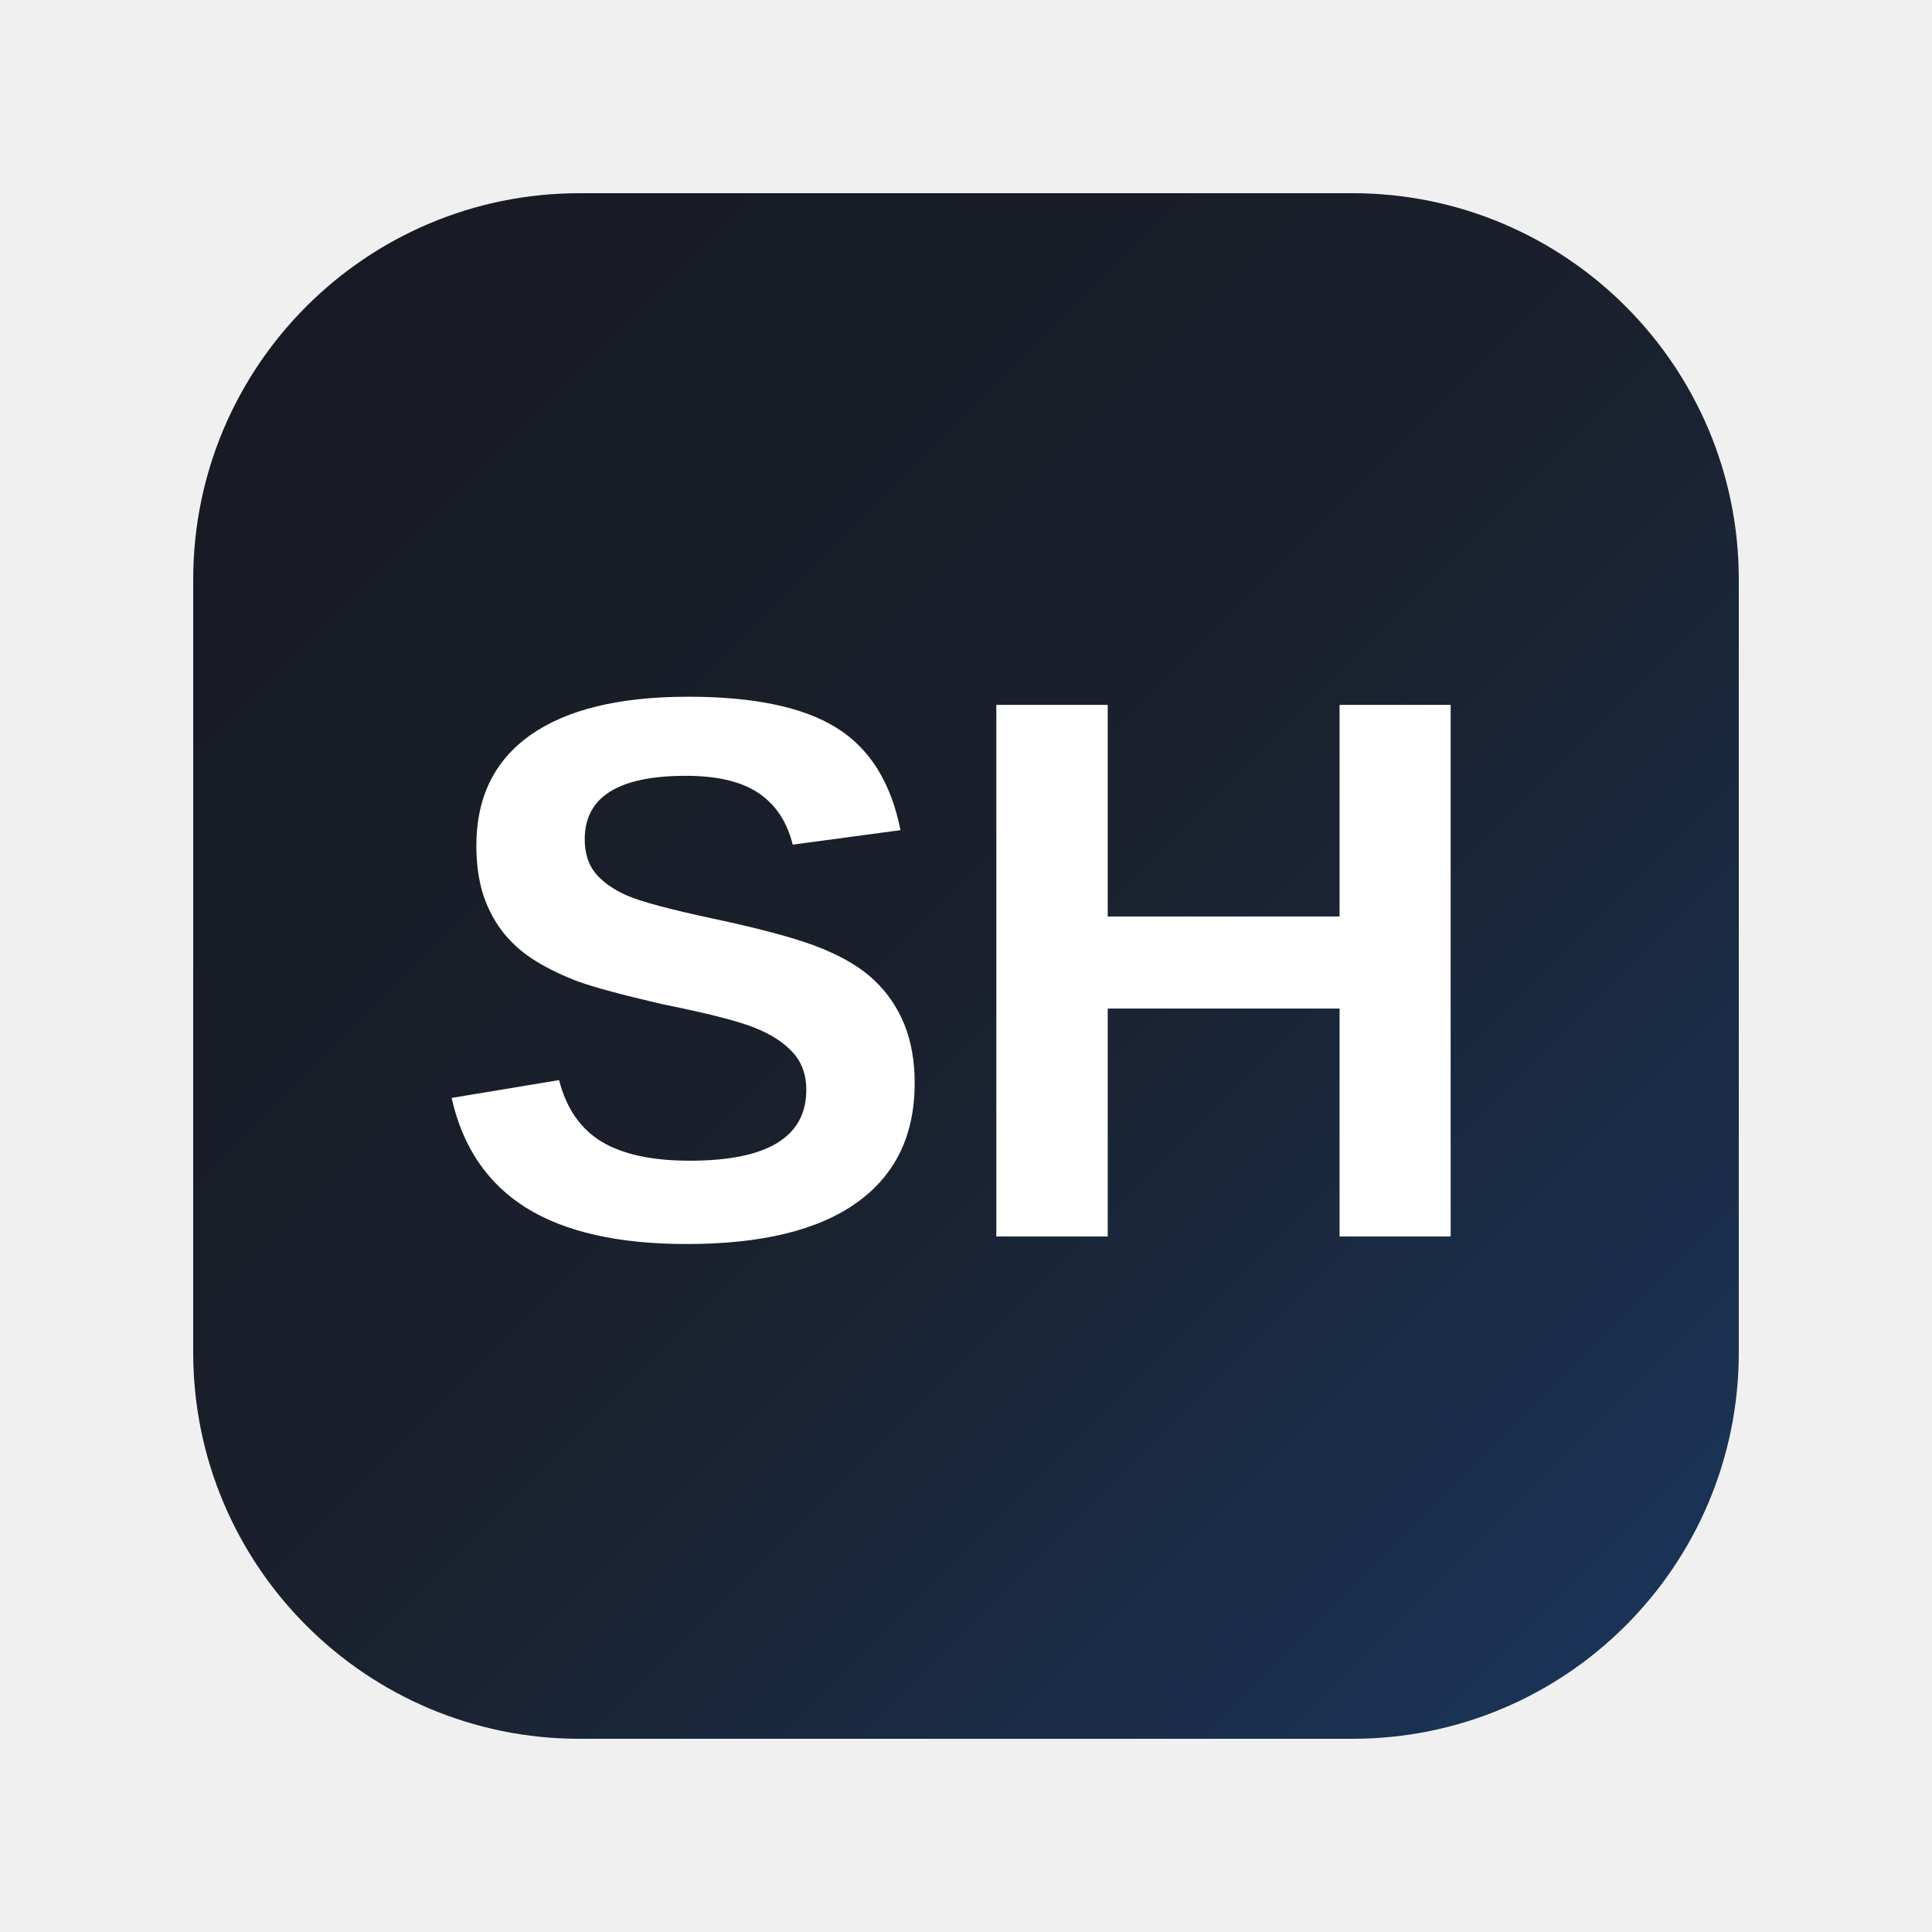
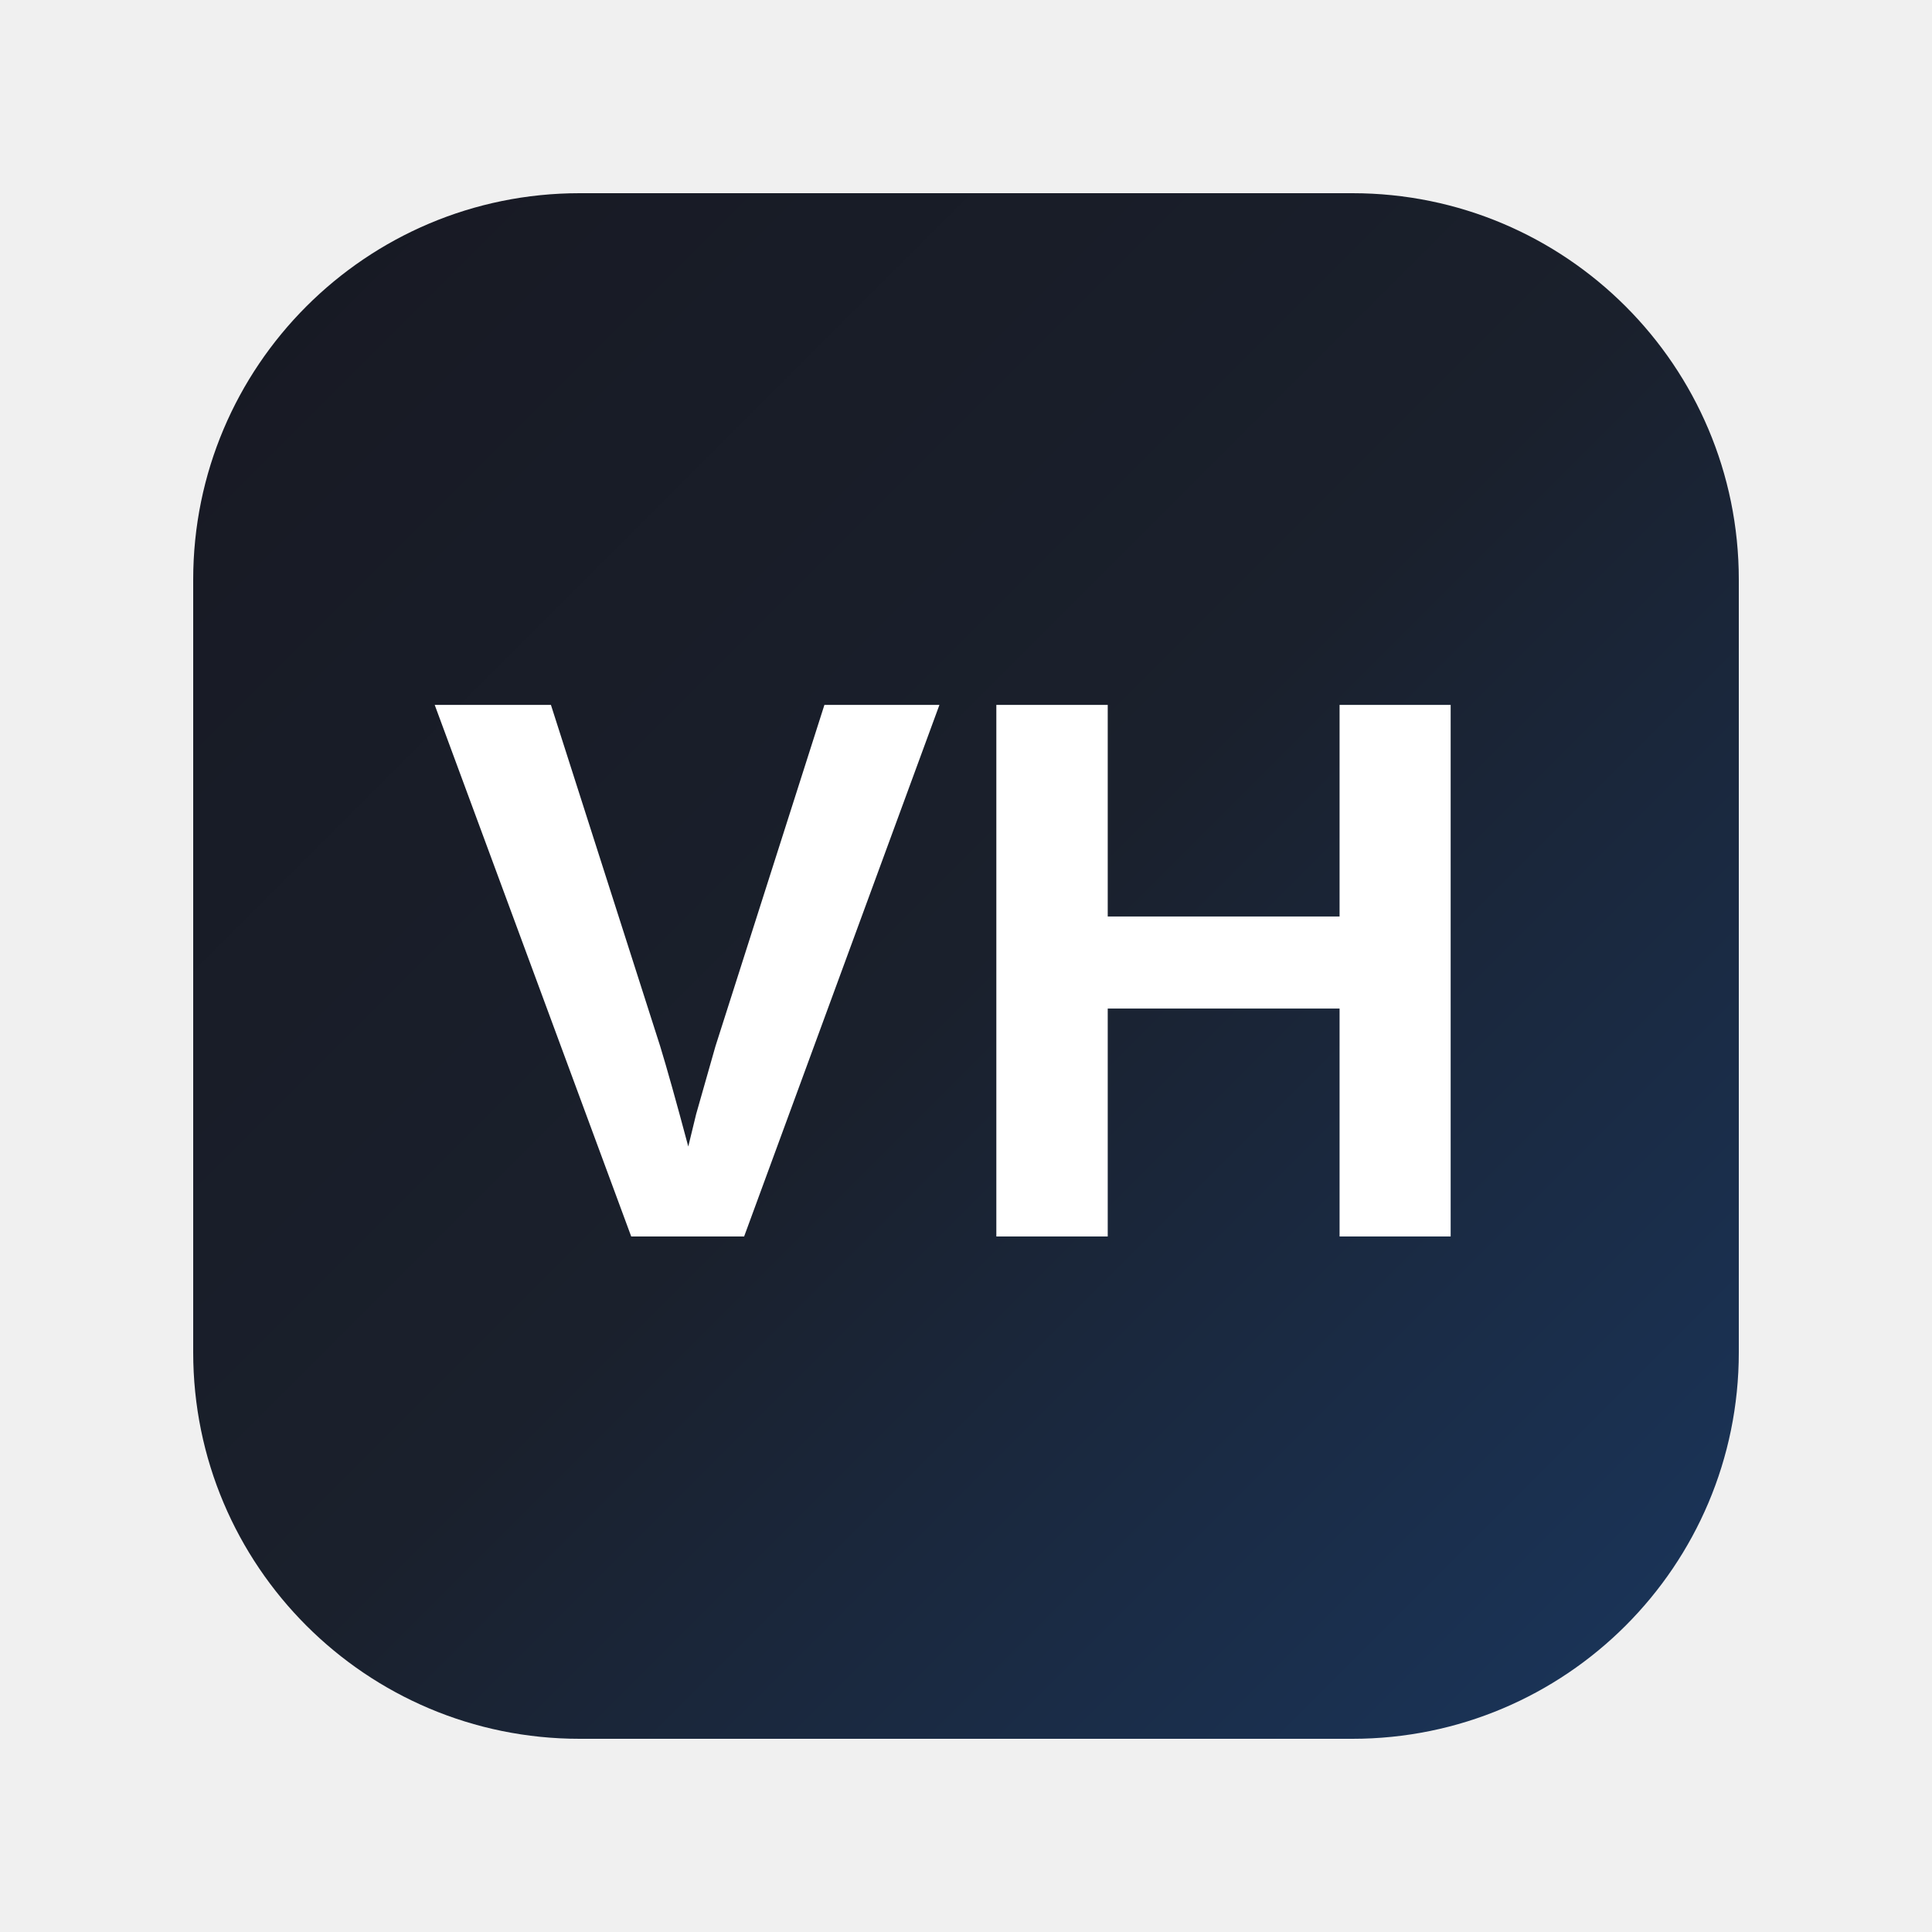
<svg xmlns="http://www.w3.org/2000/svg" viewBox="0 0 100 100" width="60" height="60">
  <defs>
    <linearGradient id="gradient" x1="0%" y1="0%" x2="100%" y2="100%">
      <stop offset="0%" stop-color="#171923" />
      <stop offset="50%" stop-color="#1A202C" />
      <stop offset="100%" stop-color="#1A365D" />
    </linearGradient>
  </defs>
  <rect x="10" y="10" width="80" height="80" rx="20" fill="url(#gradient)" />
-   <text x="50" y="64" font-family="Arial, sans-serif" font-size="40" font-weight="bold" text-anchor="middle" fill="white">SH</text>
+   <text x="50" y="64" font-family="Arial, sans-serif" font-size="40" font-weight="bold" text-anchor="middle" fill="white">VH</text>
</svg>
